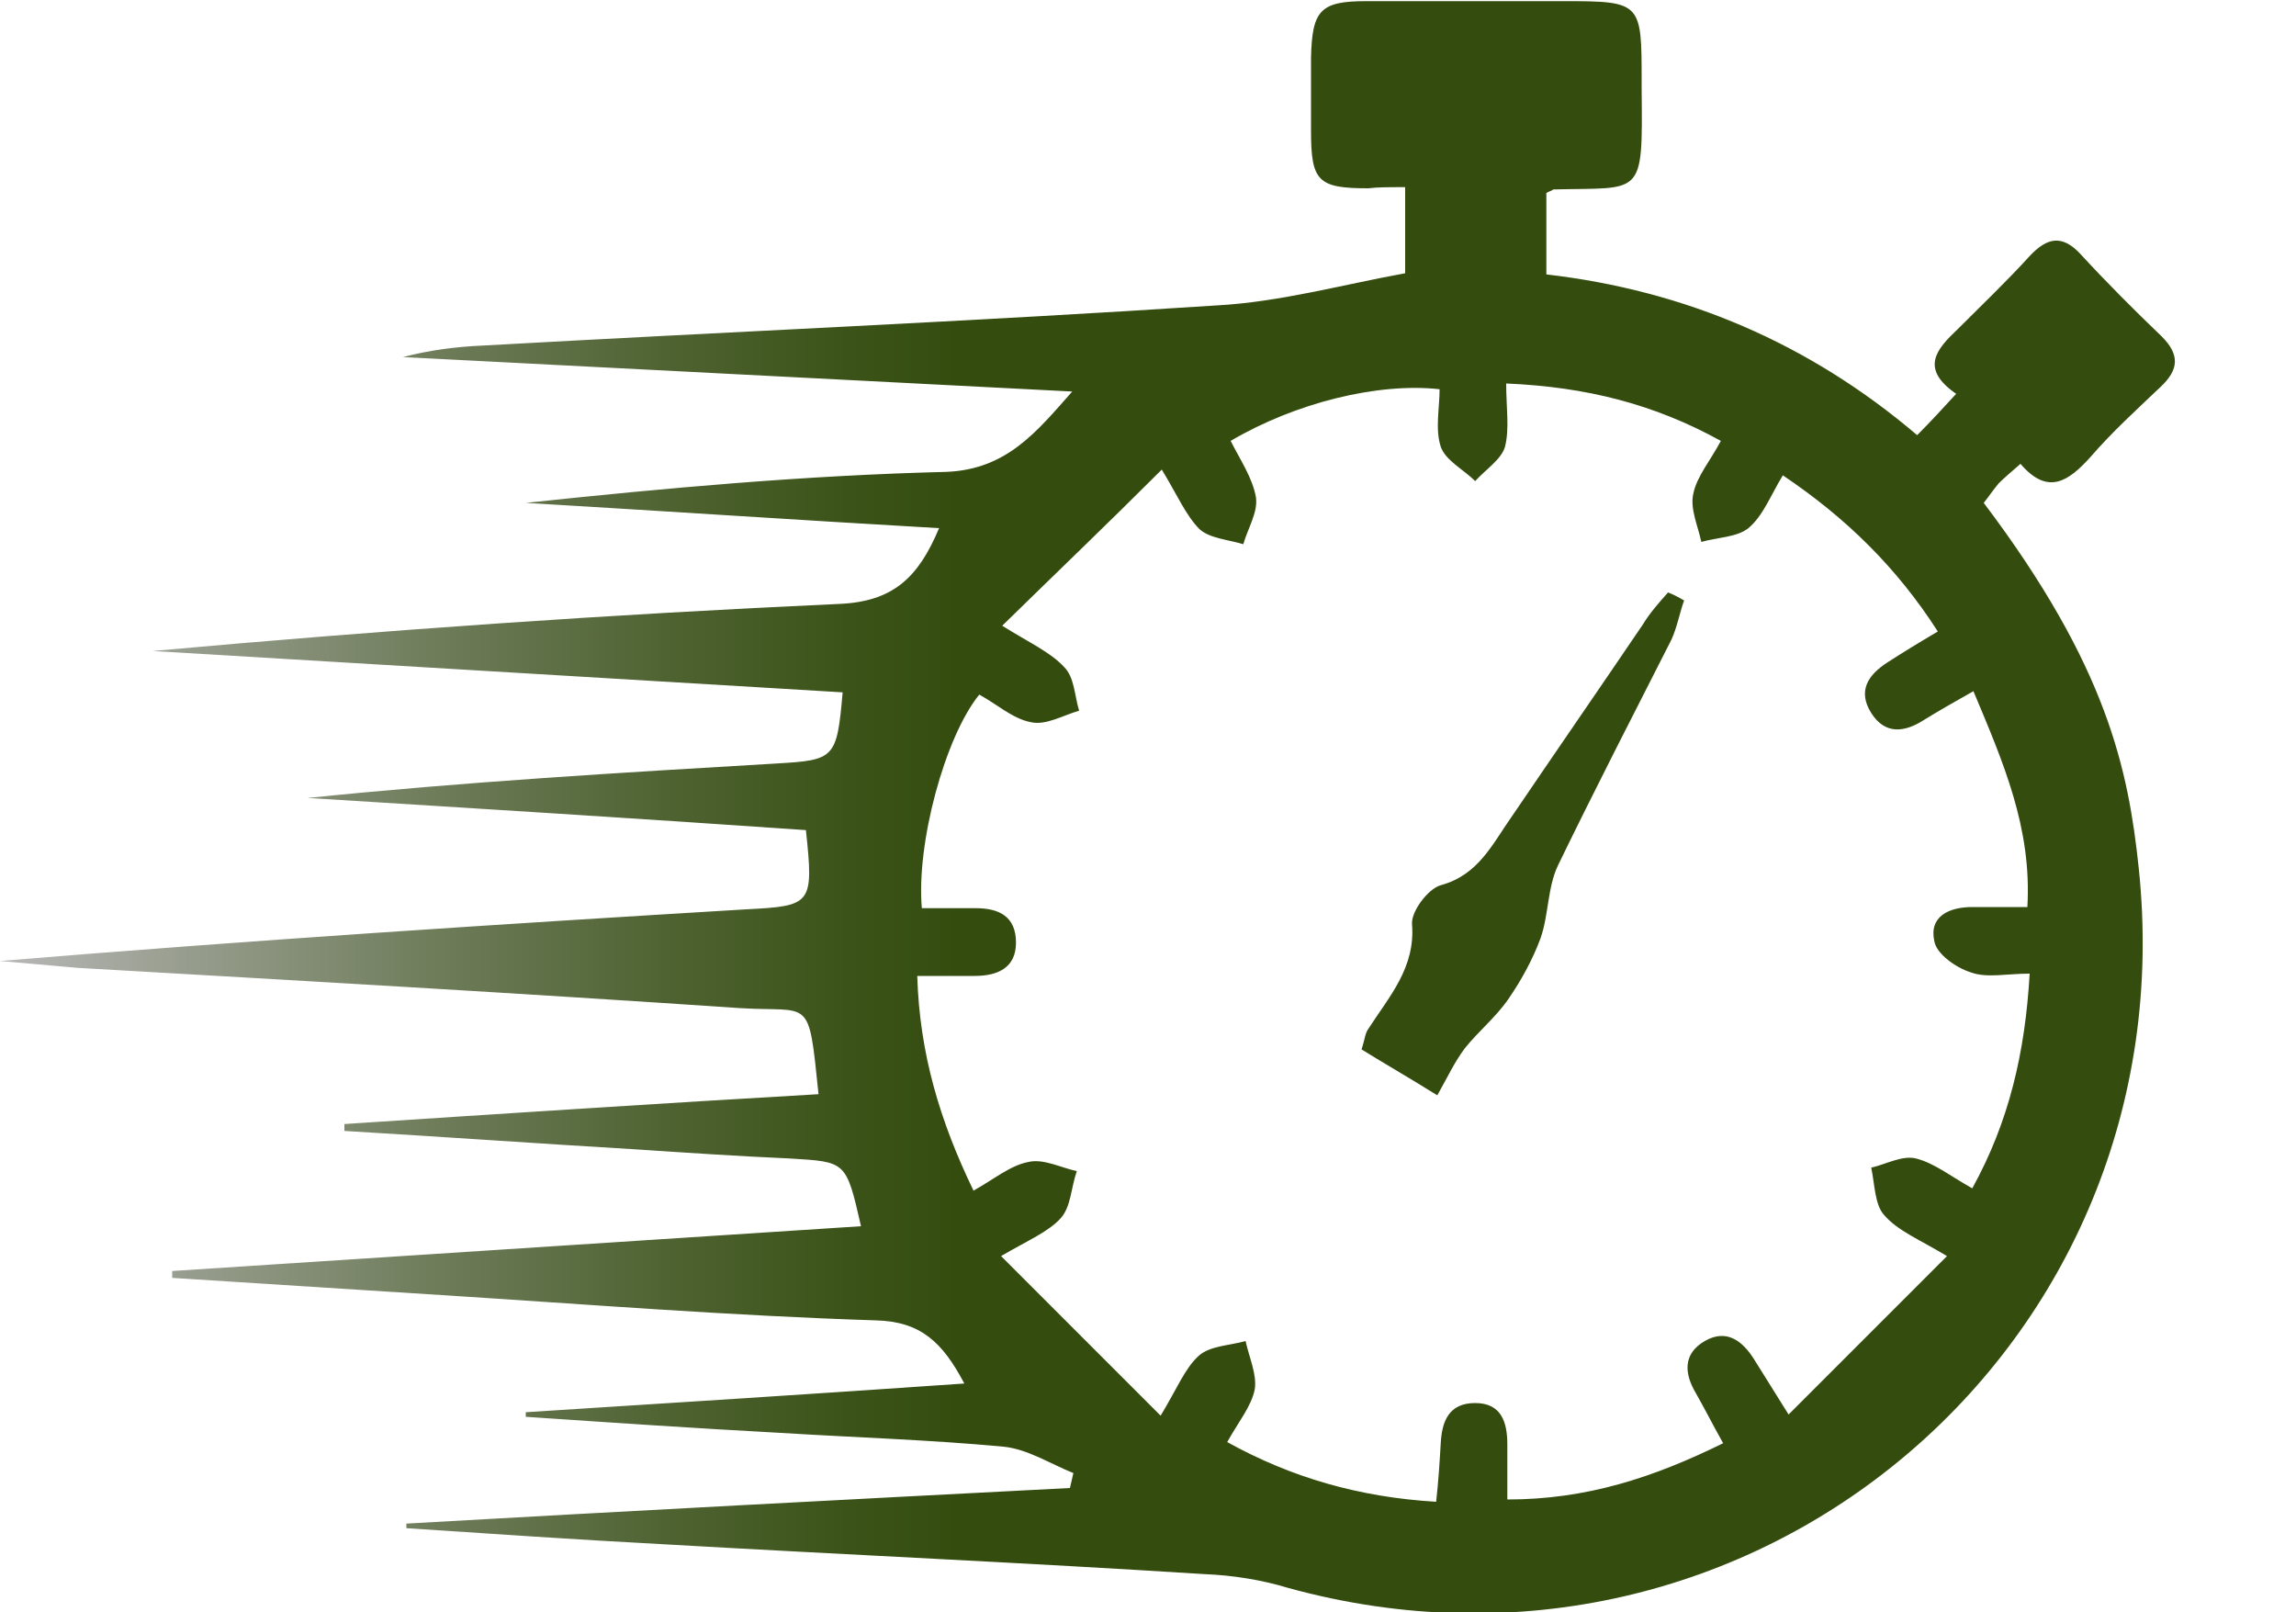
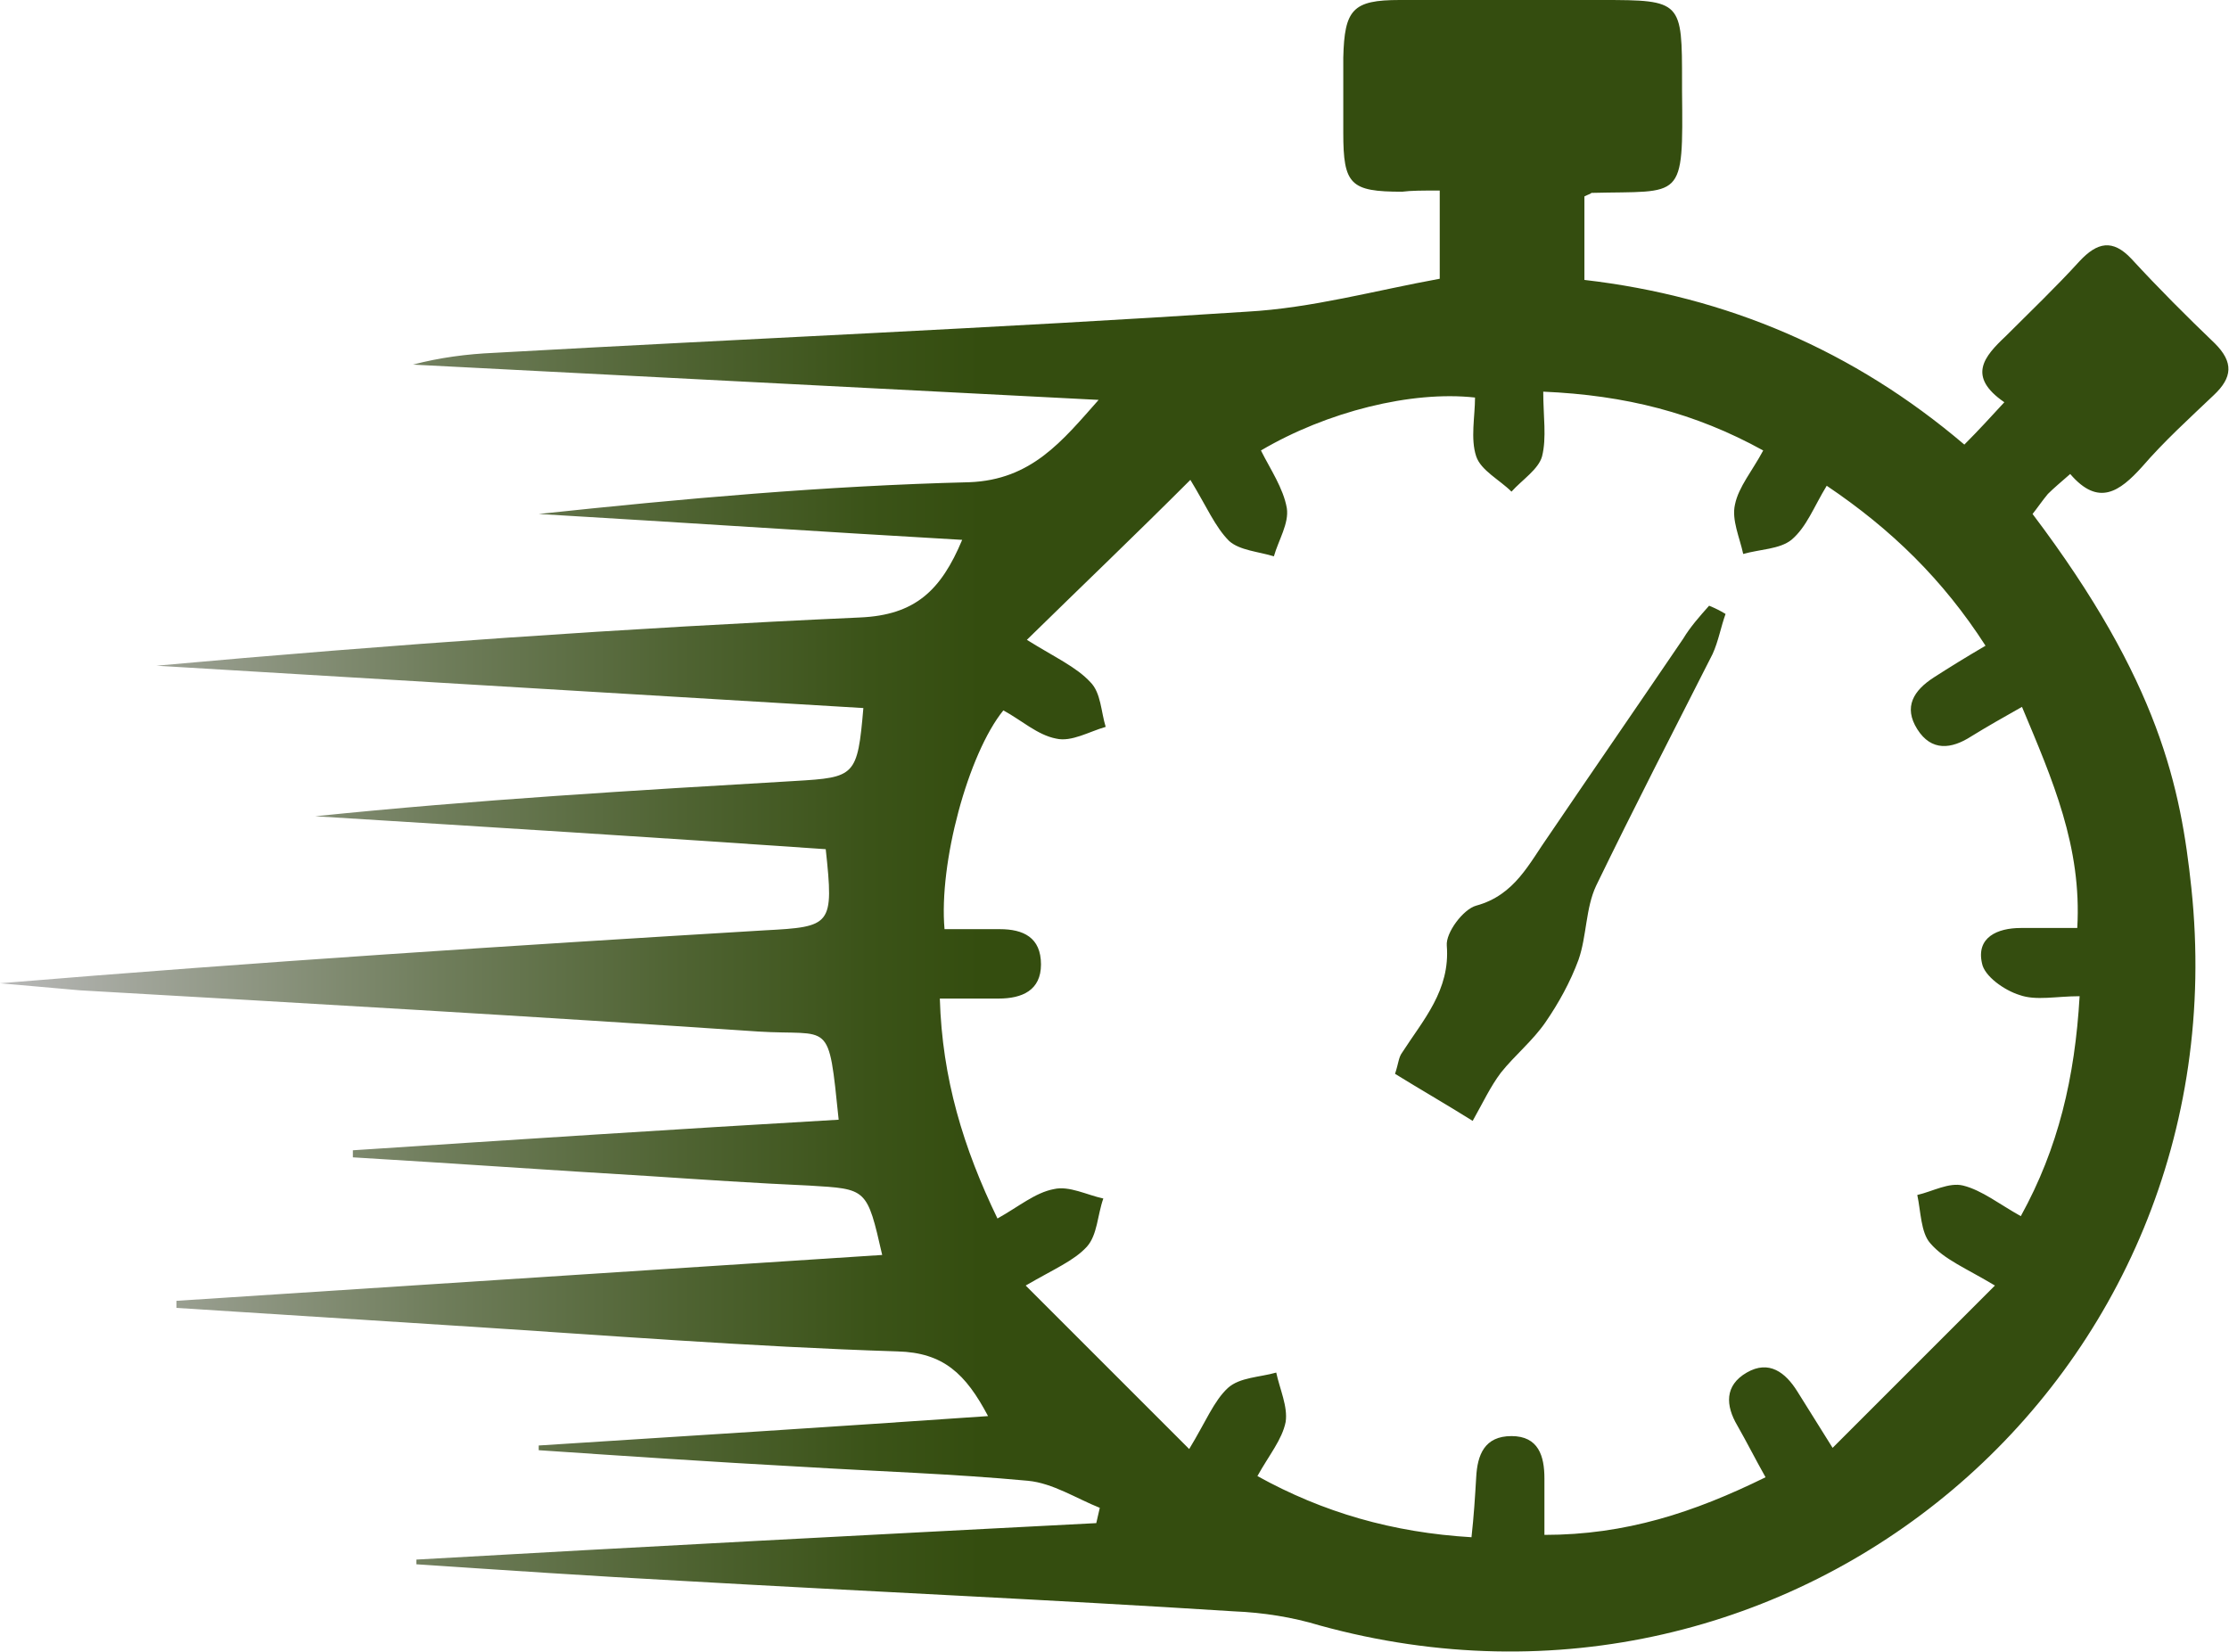
- <svg xmlns="http://www.w3.org/2000/svg" version="1.1" id="Capa_1" x="0px" y="0px" viewBox="0 0 200 140.4" style="enable-background:new 0 0 189.3 140.4;" xml:space="preserve">
+ <svg xmlns="http://www.w3.org/2000/svg" version="1.1" id="Capa_1" x="0px" y="0px" viewBox="0 0 189.5 140.4" style="enable-background:new 0 0 189.5 140.4;" xml:space="preserve">
  <g>
    <g>
      <g>
        <linearGradient id="SVGID_1_" gradientUnits="userSpaceOnUse" x1="0" y1="70.21" x2="189.33" y2="70.21">
          <stop offset="0" style="stop-color:#B8B8B8" />
          <stop offset="7.285234e-02" style="stop-color:#9CA194" />
          <stop offset="0.198" style="stop-color:#6F7D5B" />
          <stop offset="0.306" style="stop-color:#4F6332" />
          <stop offset="0.39" style="stop-color:#3B5318" />
          <stop offset="0.441" style="stop-color:#344D0F" />
        </linearGradient>
-         <path fill="url(#SVGID_1_)" d="M122.4,16.3c0,2.7,0,4.9,0,7.5c-5.5,1-10.9,2.5-16.4,2.8C84.7,28,63.4,28.9,42,30.1c-2.3,0.1-4.6,0.4-6.9,1     c19.4,1,38.9,2,58.3,3c-3.1,3.5-5.7,6.8-11,7c-12.2,0.3-24.4,1.4-36.6,2.7c11.9,0.7,23.8,1.5,36,2.2c-1.8,4.3-4,6.4-8.7,6.6     c-19.9,0.9-39.9,2.3-59.8,4.1c20,1.2,40.1,2.4,60.1,3.6c-0.5,5.8-0.7,5.9-5.8,6.2c-13.6,0.8-27.2,1.6-40.8,3     c14.5,0.9,29,1.8,43.4,2.8c0.7,6.5,0.5,6.6-5.2,6.9C43.4,80.5,21.7,81.9,0,83.7c2.3,0.2,4.5,0.4,6.8,0.6     c19.2,1.1,38.4,2.2,57.6,3.5c6.3,0.4,6-1.2,6.9,7.5C57.5,96.1,43.7,97,30,97.9c0,0.2,0,0.4,0,0.6c8.4,0.5,16.9,1.1,25.3,1.6     c4.5,0.3,9,0.6,13.5,0.8c4.9,0.3,4.9,0.2,6.2,5.9c-20,1.3-40,2.6-60,3.9c0,0.2,0,0.4,0,0.6c7.8,0.5,15.7,1,23.5,1.5     c12.6,0.8,25.2,1.8,37.8,2.2c3.9,0.1,5.8,1.9,7.7,5.5c-13,0.9-25.6,1.7-38.2,2.5c0,0.1,0,0.3,0,0.4c7.4,0.5,14.8,1,22.2,1.4     c6.5,0.4,13,0.6,19.4,1.2c2.1,0.2,4.1,1.5,6.1,2.3c-0.1,0.4-0.2,0.9-0.3,1.3c-19.3,1-38.5,2-57.8,3.1c0,0.1,0,0.3,0,0.4     c7.5,0.5,14.9,1,22.4,1.4c15.7,0.9,31.4,1.6,47.1,2.6c2.5,0.1,5,0.5,7.3,1.2c40.3,11.1,78.5-21,74.1-62.7     c-0.9-8.5-2.7-17.5-13.5-31.8c0.4-0.5,0.8-1.1,1.3-1.7c0.5-0.5,1.1-1,1.9-1.7c2.4,2.8,4.2,1.5,6.1-0.6c1.9-2.2,4-4.1,6.1-6.1     c1.6-1.5,1.7-2.8,0.1-4.4c-2.4-2.3-4.8-4.7-7.1-7.2c-1.6-1.7-2.9-1.4-4.4,0.2c-2,2.2-4.2,4.3-6.3,6.4c-1.8,1.7-3.3,3.4-0.1,5.6     c-1.2,1.3-2.2,2.4-3.4,3.6c-9.4-8-20.2-12.6-32.3-14c0-2.6,0-4.9,0-7.1c0.4-0.2,0.5-0.2,0.6-0.3c7.8-0.2,7.8,0.8,7.7-8.7     c0-0.2,0-0.5,0-0.7c0-6.9,0-7-6.8-7c-5.7,0-11.5,0-17.2,0c-4,0-4.7,0.8-4.8,4.9c0,2.1,0,4.2,0,6.4c0,4.4,0.6,5,5,5     C120,16.3,120.9,16.3,122.4,16.3z M169.6,109.4c-4.8,4.8-9.1,9.1-13.8,13.8c-1.3-2.1-2.2-3.5-3-4.8c-1-1.6-2.4-2.7-4.3-1.6     c-1.9,1.1-1.8,2.8-0.8,4.5c0.8,1.4,1.5,2.8,2.4,4.4c-6.1,3-11.9,4.9-18.8,4.9c0-1.9,0-3.4,0-4.8c0-1.9-0.5-3.6-2.8-3.6     c-2.3,0-2.9,1.6-3,3.5c-0.1,1.7-0.2,3.3-0.4,5.1c-6.7-0.4-12.6-2.1-18.2-5.2c1-1.8,2.1-3.1,2.4-4.6c0.2-1.3-0.5-2.8-0.8-4.2     c-1.4,0.4-3.1,0.4-4.1,1.3c-1.2,1.1-1.9,2.9-3.3,5.2c-4.7-4.7-9.1-9.1-13.9-13.9c2.4-1.4,4.1-2.1,5.2-3.3c0.9-1,0.9-2.7,1.4-4.1     c-1.4-0.3-2.9-1.1-4.2-0.8c-1.6,0.3-3,1.5-4.8,2.5c-2.9-6-4.7-11.9-4.9-18.7c2,0,3.5,0,5,0c2,0,3.6-0.7,3.6-2.9     c0-2.3-1.5-3-3.5-3c-1.6,0-3.2,0-4.7,0c-0.5-5.6,2-14.9,5-18.6c1.5,0.8,2.9,2.1,4.5,2.4c1.3,0.3,2.8-0.6,4.2-1     c-0.4-1.3-0.4-2.9-1.3-3.8c-1.2-1.3-3-2.1-5.4-3.6c4.8-4.7,9.2-8.9,13.9-13.6c1.4,2.3,2.1,4,3.3,5.2c0.9,0.8,2.5,0.9,3.8,1.3     c0.4-1.4,1.3-2.8,1.1-4.1c-0.3-1.7-1.4-3.3-2.2-4.9c5.6-3.3,12.8-5.1,18.2-4.5c0,1.6-0.4,3.5,0.1,5c0.4,1.2,2,2,3,3     c0.9-1,2.3-1.9,2.6-3c0.4-1.6,0.1-3.4,0.1-5.5c7,0.3,12.9,1.8,18.7,5c-0.9,1.7-2.1,3.1-2.4,4.6c-0.3,1.3,0.4,2.8,0.7,4.2     c1.4-0.4,3.1-0.4,4.1-1.2c1.3-1.1,1.9-2.8,3-4.6c5.5,3.7,9.9,8,13.5,13.6c-1.7,1-3,1.8-4.4,2.7c-1.7,1.1-2.6,2.5-1.4,4.4     c1.2,1.9,2.9,1.7,4.6,0.6c1.3-0.8,2.7-1.6,4.3-2.5c2.6,6.2,5.1,11.9,4.7,18.8c-1.9,0-3.3,0-4.8,0c-2,0-3.8,0.8-3.3,3     c0.2,1.1,1.9,2.3,3.2,2.7c1.4,0.5,3.1,0.1,5.1,0.1c-0.4,6.9-1.8,12.9-5,18.7c-1.8-1-3.3-2.2-4.9-2.6c-1.2-0.3-2.6,0.5-3.9,0.8     c0.3,1.4,0.3,3.2,1.1,4.1C165.3,107.2,167.1,107.9,169.6,109.4z" />
-         <path fill="#344D0F" d="M145.3,51.6c-0.8,0.9-1.6,1.8-2.2,2.8c-3.8,5.6-7.6,11.1-11.4,16.7c-1.7,2.4-2.9,5.1-6.2,6     c-1.1,0.3-2.6,2.3-2.5,3.4c0.3,3.8-2,6.3-3.8,9.1c-0.3,0.4-0.3,0.9-0.6,1.8c2.1,1.3,4.2,2.5,6.6,4c0.9-1.6,1.5-2.9,2.4-4.1     c1.2-1.5,2.7-2.7,3.8-4.3c1.1-1.6,2.1-3.4,2.8-5.3c0.7-2,0.6-4.4,1.5-6.3c3.2-6.6,6.6-13.2,9.9-19.7c0.5-1.1,0.7-2.3,1.1-3.4     C146.2,52,145.8,51.8,145.3,51.6z" />
+         <path fill="url(#SVGID_1_)" d="M122.4,16.2c0,2.7,0,4.9,0,7.5c-5.5,1-10.9,2.5-16.4,2.8c-21.3,1.4-42.6,2.3-64,3.5c-2.3,0.1-4.6,0.4-6.9,1     c19.4,1,38.9,2,58.3,3c-3.1,3.5-5.7,6.8-11,7c-12.2,0.3-24.4,1.4-36.6,2.7c11.9,0.7,23.8,1.5,36,2.2c-1.8,4.3-4,6.4-8.7,6.6     c-19.9,0.9-39.9,2.3-59.8,4.1c20,1.2,40.1,2.4,60.1,3.6c-0.5,5.8-0.7,5.9-5.8,6.2c-13.6,0.8-27.2,1.6-40.8,3     c14.5,0.9,29,1.8,43.4,2.8c0.7,6.5,0.5,6.6-5.2,6.9c-21.6,1.3-43.3,2.7-65,4.5c2.3,0.2,4.5,0.4,6.8,0.6     c19.2,1.1,38.4,2.2,57.6,3.5c6.3,0.4,6-1.2,6.9,7.5C57.5,96,43.7,96.9,30,97.8c0,0.2,0,0.4,0,0.6c8.4,0.5,16.9,1.1,25.3,1.6     c4.5,0.3,9,0.6,13.5,0.8c4.9,0.3,4.9,0.2,6.2,5.9c-20,1.3-40,2.6-60,3.9c0,0.2,0,0.4,0,0.6c7.8,0.5,15.7,1,23.5,1.5     c12.6,0.8,25.2,1.8,37.8,2.2c3.9,0.1,5.8,1.9,7.7,5.5c-13,0.9-25.6,1.7-38.2,2.5c0,0.1,0,0.3,0,0.4c7.4,0.5,14.8,1,22.2,1.4     c6.5,0.4,13,0.6,19.4,1.2c2.1,0.2,4.1,1.5,6.1,2.3c-0.1,0.4-0.2,0.9-0.3,1.3c-19.3,1-38.5,2-57.8,3.1c0,0.1,0,0.3,0,0.4     c7.5,0.5,14.9,1,22.4,1.4c15.7,0.9,31.4,1.6,47.1,2.6c2.5,0.1,5,0.5,7.3,1.2c40.3,11.1,78.5-21,74.1-62.7     c-0.9-8.5-2.7-17.5-13.5-31.8c0.4-0.5,0.8-1.1,1.3-1.7c0.5-0.5,1.1-1,1.9-1.7c2.4,2.8,4.2,1.5,6.1-0.6c1.9-2.2,4-4.1,6.1-6.1     c1.6-1.5,1.7-2.8,0.1-4.4c-2.4-2.3-4.8-4.7-7.1-7.2c-1.6-1.7-2.9-1.4-4.4,0.2c-2,2.2-4.2,4.3-6.3,6.4c-1.8,1.7-3.3,3.4-0.1,5.6     c-1.2,1.3-2.2,2.4-3.4,3.6c-9.4-8-20.2-12.6-32.3-14c0-2.6,0-4.9,0-7.1c0.4-0.2,0.5-0.2,0.6-0.3c7.8-0.2,7.8,0.8,7.7-8.7     c0-0.2,0-0.5,0-0.7c0-6.9,0-7-6.8-7c-5.7,0-11.5,0-17.2,0c-4,0-4.7,0.8-4.8,4.9c0,2.1,0,4.2,0,6.4c0,4.4,0.6,5,5,5     C120,16.2,120.9,16.2,122.4,16.2z M169.6,109.3c-4.8,4.8-9.1,9.1-13.8,13.8c-1.3-2.1-2.2-3.5-3-4.8c-1-1.6-2.4-2.7-4.3-1.6     c-1.9,1.1-1.8,2.8-0.8,4.5c0.8,1.4,1.5,2.8,2.4,4.4c-6.1,3-11.9,4.9-18.8,4.9c0-1.9,0-3.4,0-4.8c0-1.9-0.5-3.6-2.8-3.6     s-2.9,1.6-3,3.5c-0.1,1.7-0.2,3.3-0.4,5.1c-6.7-0.4-12.6-2.1-18.2-5.2c1-1.8,2.1-3.1,2.4-4.6c0.2-1.3-0.5-2.8-0.8-4.2     c-1.4,0.4-3.1,0.4-4.1,1.3c-1.2,1.1-1.9,2.9-3.3,5.2c-4.7-4.7-9.1-9.1-13.9-13.9c2.4-1.4,4.1-2.1,5.2-3.3c0.9-1,0.9-2.7,1.4-4.1     c-1.4-0.3-2.9-1.1-4.2-0.8c-1.6,0.3-3,1.5-4.8,2.5c-2.9-6-4.7-11.9-4.9-18.7c2,0,3.5,0,5,0c2,0,3.6-0.7,3.6-2.9     c0-2.3-1.5-3-3.5-3c-1.6,0-3.2,0-4.7,0c-0.5-5.6,2-14.9,5-18.6c1.5,0.8,2.9,2.1,4.5,2.4c1.3,0.3,2.8-0.6,4.2-1     c-0.4-1.3-0.4-2.9-1.3-3.8c-1.2-1.3-3-2.1-5.4-3.6c4.8-4.7,9.2-8.9,13.9-13.6c1.4,2.3,2.1,4,3.3,5.2c0.9,0.8,2.5,0.9,3.8,1.3     c0.4-1.4,1.3-2.8,1.1-4.1c-0.3-1.7-1.4-3.3-2.2-4.9c5.6-3.3,12.8-5.1,18.2-4.5c0,1.6-0.4,3.5,0.1,5c0.4,1.2,2,2,3,3     c0.9-1,2.3-1.9,2.6-3c0.4-1.6,0.1-3.4,0.1-5.5c7,0.3,12.9,1.8,18.7,5c-0.9,1.7-2.1,3.1-2.4,4.6c-0.3,1.3,0.4,2.8,0.7,4.2     c1.4-0.4,3.1-0.4,4.1-1.2c1.3-1.1,1.9-2.8,3-4.6c5.5,3.7,9.9,8,13.5,13.6c-1.7,1-3,1.8-4.4,2.7c-1.7,1.1-2.6,2.5-1.4,4.4     c1.2,1.9,2.9,1.7,4.6,0.6c1.3-0.8,2.7-1.6,4.3-2.5c2.6,6.2,5.1,11.9,4.7,18.8c-1.9,0-3.3,0-4.8,0c-2,0-3.8,0.8-3.3,3     c0.2,1.1,1.9,2.3,3.2,2.7c1.4,0.5,3.1,0.1,5.1,0.1c-0.4,6.9-1.8,12.9-5,18.7c-1.8-1-3.3-2.2-4.9-2.6c-1.2-0.3-2.6,0.5-3.9,0.8     c0.3,1.4,0.3,3.2,1.1,4.1C165.3,107.1,167.1,107.8,169.6,109.3z" />
+         <path fill="#344D0F" d="M145.3,51.5c-0.8,0.9-1.6,1.8-2.2,2.8c-3.8,5.6-7.6,11.1-11.4,16.7c-1.7,2.4-2.9,5.1-6.2,6     c-1.1,0.3-2.6,2.3-2.5,3.4c0.3,3.8-2,6.3-3.8,9.1c-0.3,0.4-0.3,0.9-0.6,1.8c2.1,1.3,4.2,2.5,6.6,4c0.9-1.6,1.5-2.9,2.4-4.1     c1.2-1.5,2.7-2.7,3.8-4.3c1.1-1.6,2.1-3.4,2.8-5.3c0.7-2,0.6-4.4,1.5-6.3c3.2-6.6,6.6-13.2,9.9-19.7c0.5-1.1,0.7-2.3,1.1-3.4     C146.2,51.9,145.8,51.7,145.3,51.5z" />
      </g>
    </g>
  </g>
</svg>
